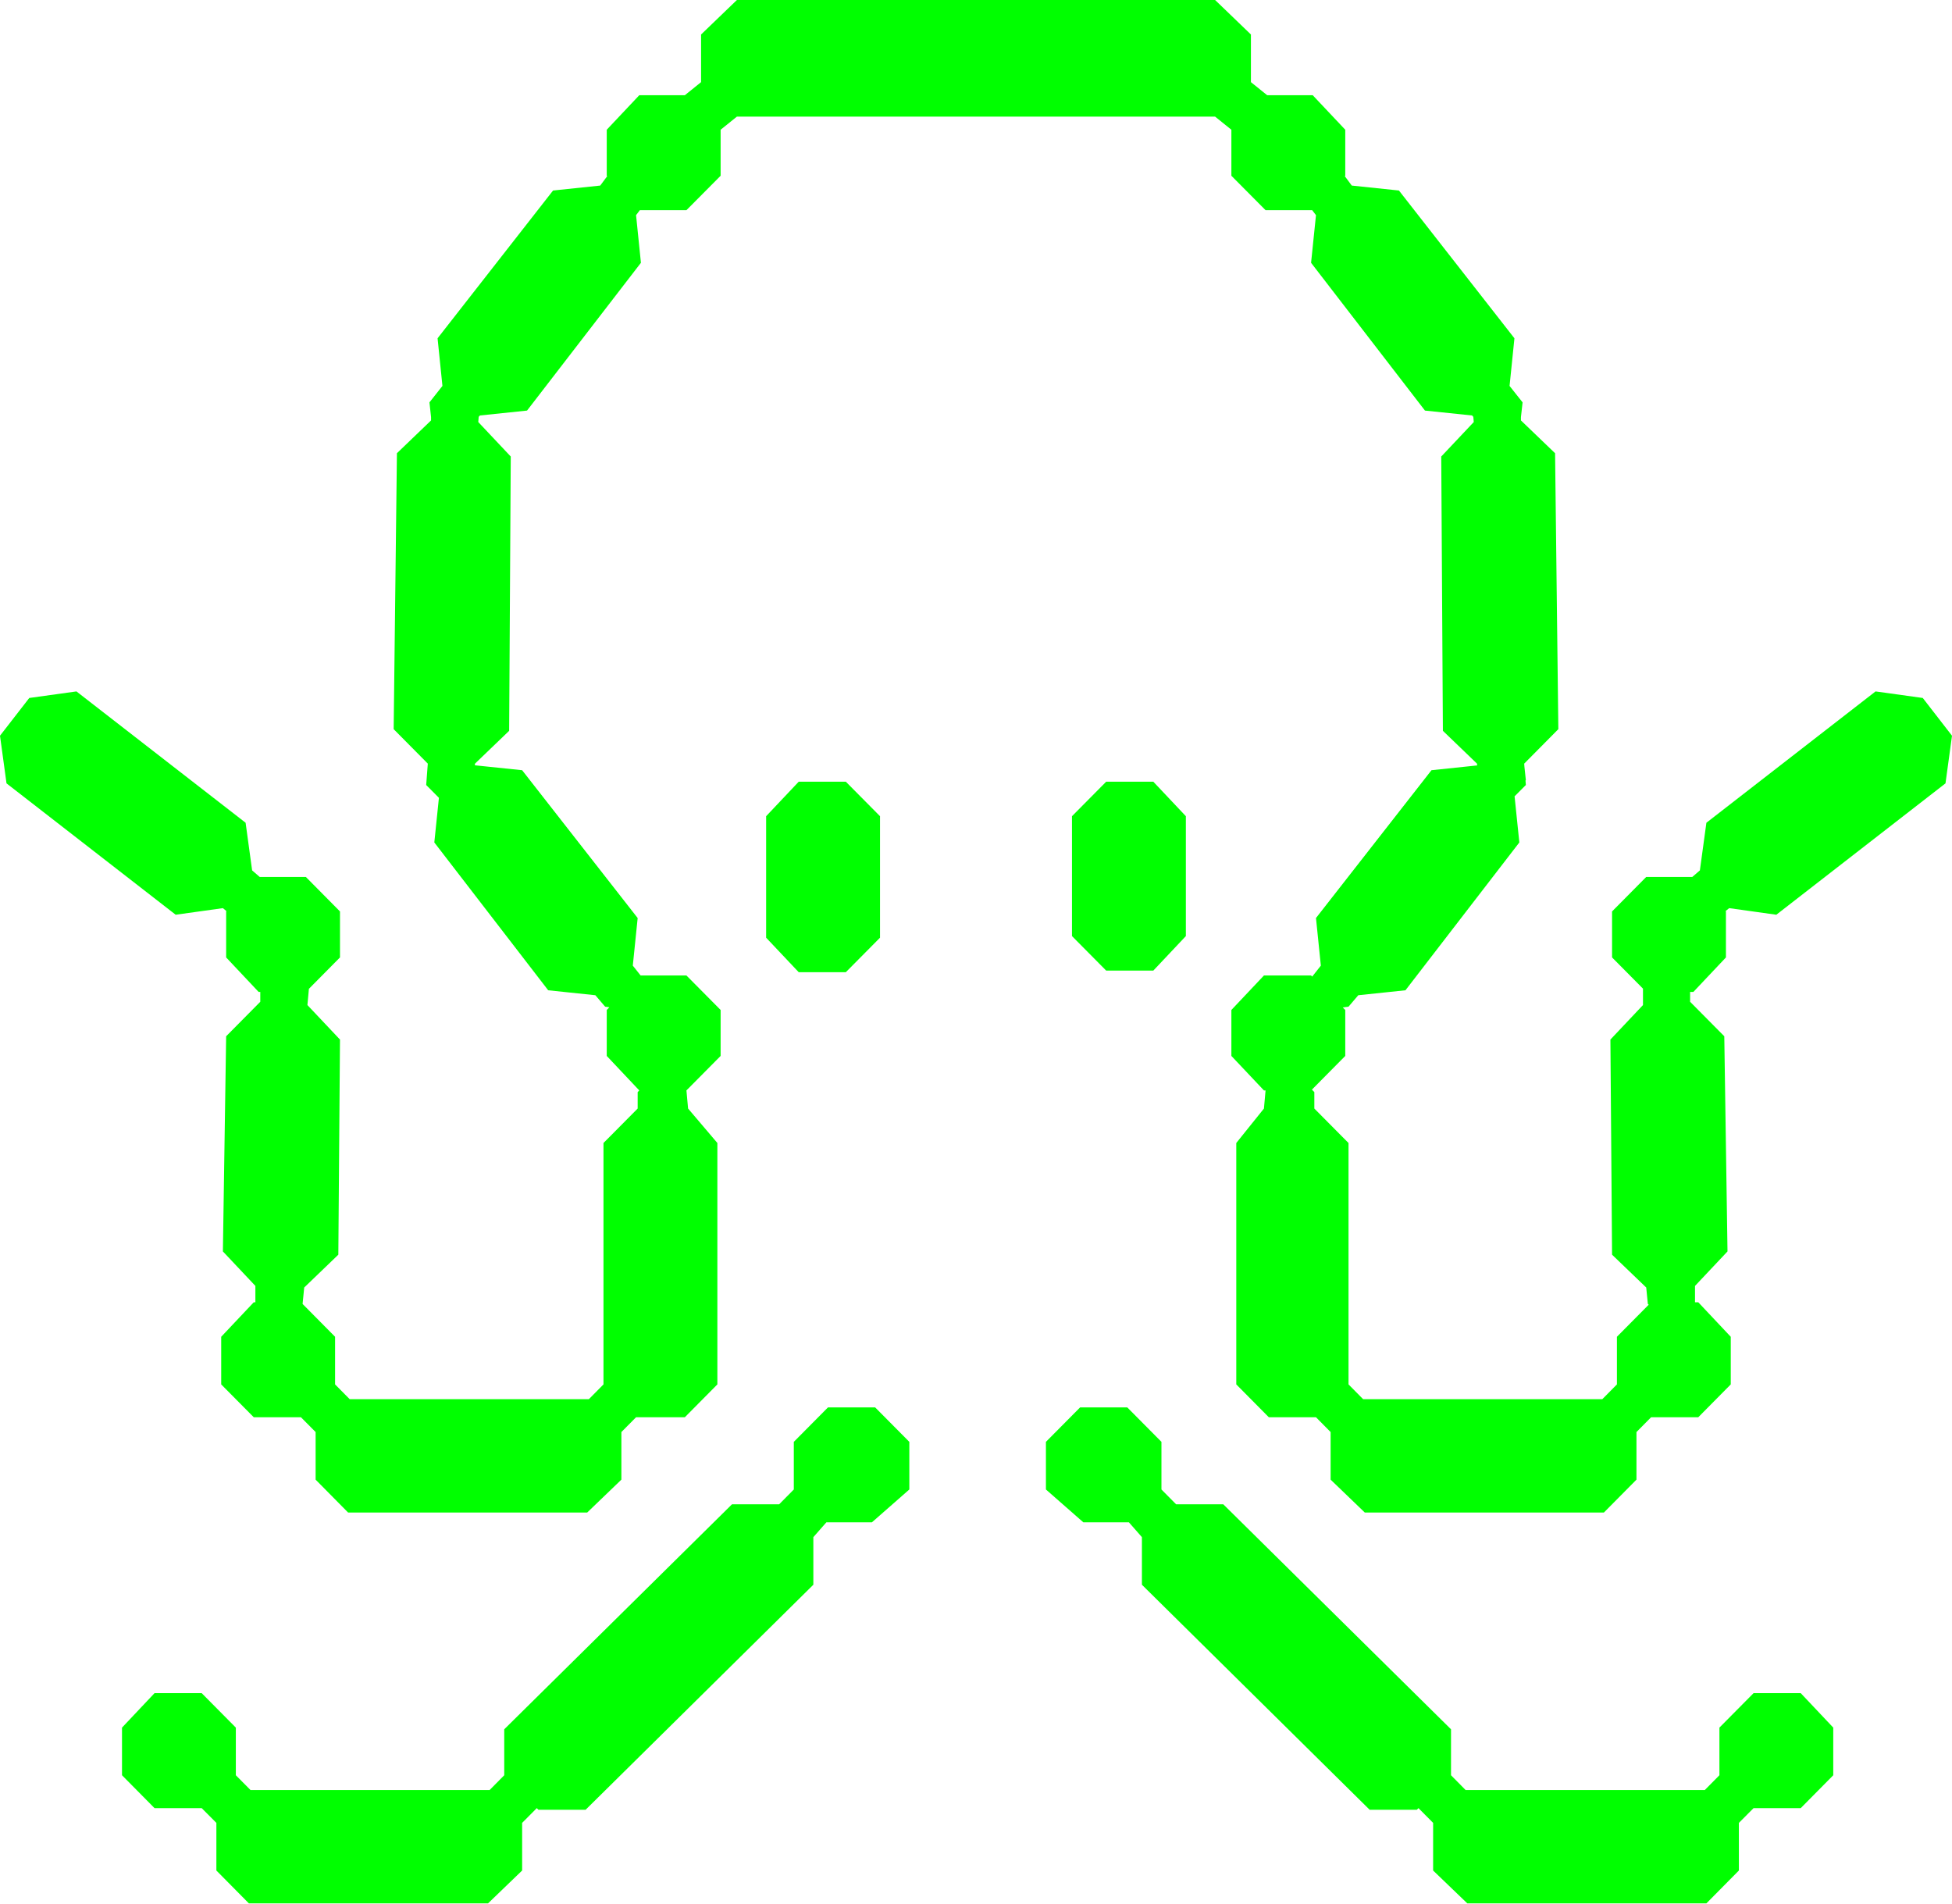
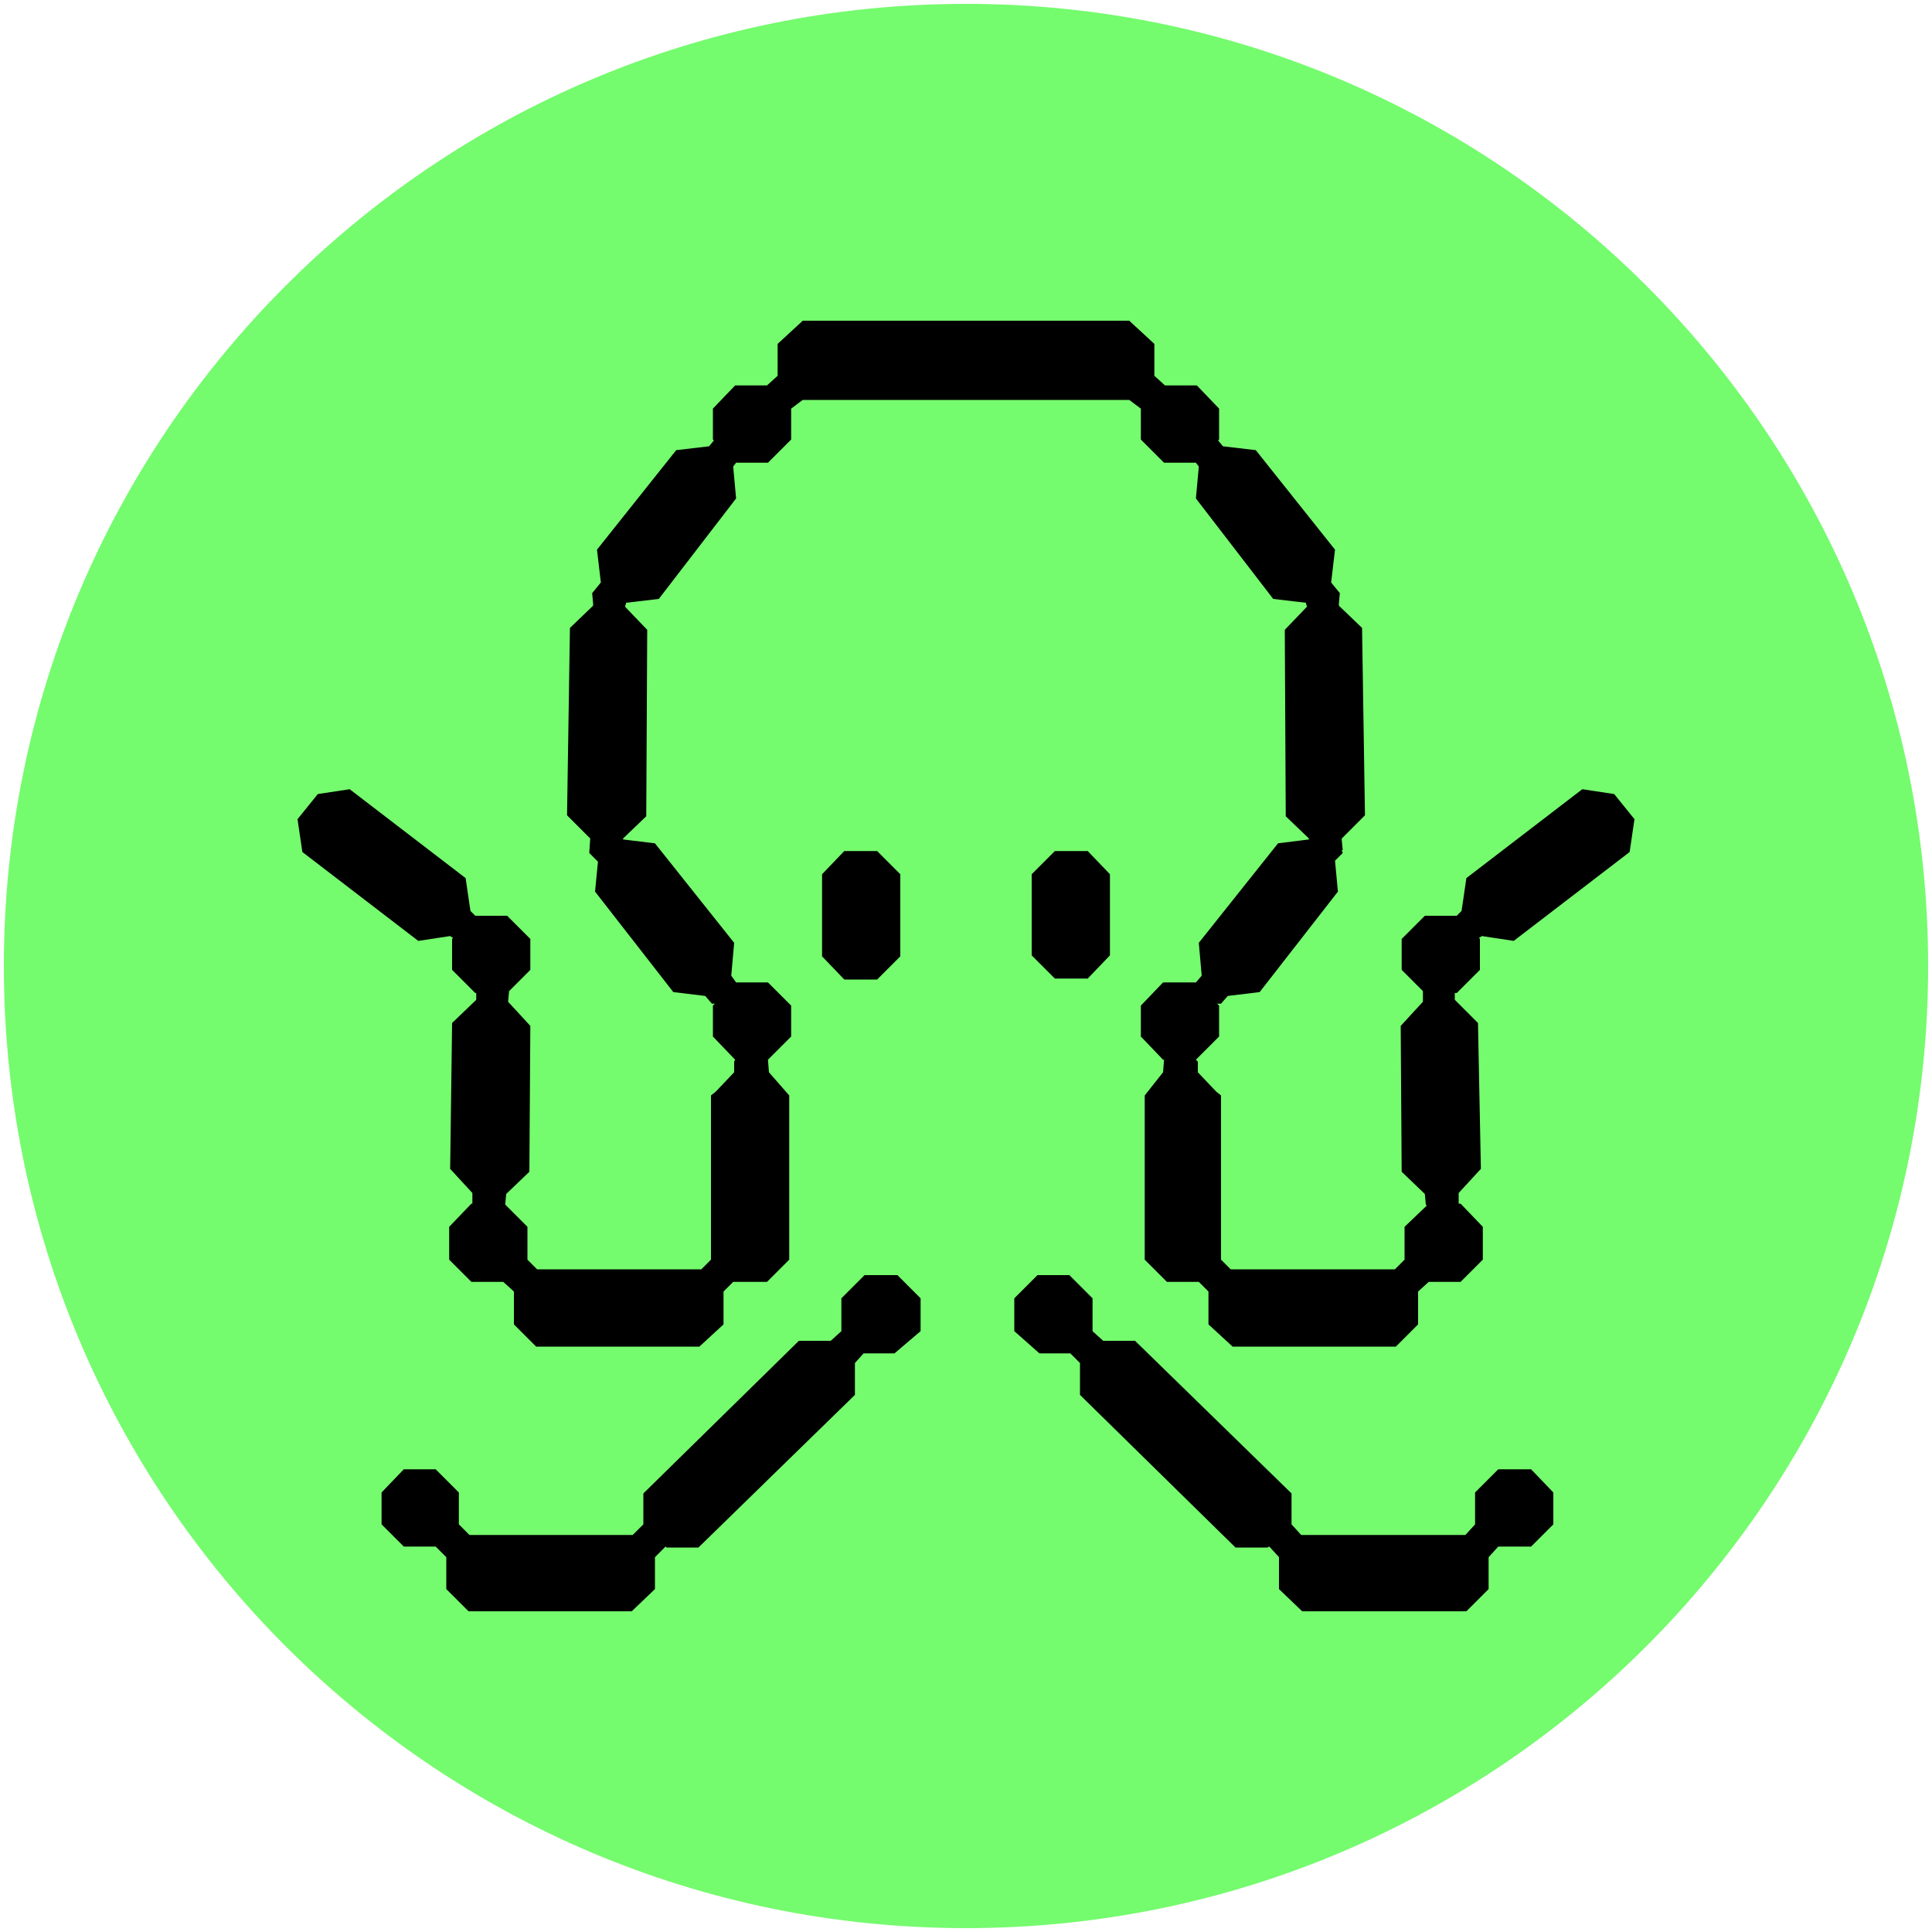
- <svg xmlns="http://www.w3.org/2000/svg" width="200px" height="px" viewBox="0 0 199 194" version="1.1">
-   <g id="surface1">
-     <path style=" stroke:none;fill-rule:nonzero;fill:rgb(0%,100%,0%);fill-opacity:1;" d="M 86.23 99.09 L 89.715 95.574 L 89.715 83.191 L 86.23 79.676 L 81.426 79.676 L 78.105 83.191 L 78.105 95.574 L 81.426 99.09 Z M 86.23 99.09 " />
-     <path style=" stroke:none;fill-rule:nonzero;fill:rgb(0%,100%,0%);fill-opacity:1;" d="M 117.578 98.926 L 120.895 95.41 L 120.895 83.191 L 117.578 79.676 L 112.77 79.676 L 109.285 83.191 L 109.285 95.41 L 112.77 98.926 Z M 117.578 98.926 " />
-     <path style=" stroke:none;fill-rule:nonzero;fill:rgb(0%,100%,0%);fill-opacity:1;" d="M 196.02 71.141 L 191.207 70.473 L 173.961 83.859 L 173.297 88.715 L 172.523 89.383 L 167.828 89.383 L 164.344 92.898 L 164.344 97.586 L 167.496 100.766 L 167.496 102.441 L 164.176 105.957 L 164.344 127.883 L 167.828 131.23 L 167.992 132.906 L 168.082 132.98 L 164.84 136.25 L 164.84 141.105 L 163.348 142.613 L 138.969 142.613 L 137.477 141.105 L 137.477 116.5 L 136.812 115.832 L 133.992 112.988 L 133.992 111.312 L 133.746 111.059 L 137.145 107.625 L 137.145 102.941 L 136.891 102.684 L 137.477 102.605 L 138.473 101.438 L 143.281 100.934 L 154.891 85.867 L 154.406 81.164 L 155.555 80.012 L 155.52 79.555 L 155.555 79.508 L 155.41 78.148 L 155.387 77.832 L 158.867 74.32 L 158.535 46.195 L 155.055 42.852 L 155.055 42.516 L 155.223 41.012 L 153.895 39.336 L 154.391 34.48 L 142.617 19.418 L 137.809 18.914 L 137.098 17.957 L 137.145 17.914 L 137.145 13.223 L 133.828 9.707 L 129.188 9.707 L 127.527 8.371 L 127.527 3.516 L 123.875 0 L 75.125 0 L 71.473 3.516 L 71.473 8.371 L 69.816 9.707 L 65.172 9.707 L 61.855 13.223 L 61.855 17.914 L 61.902 17.957 L 61.191 18.914 L 56.383 19.418 L 44.609 34.48 L 45.105 39.336 L 43.781 41.012 L 43.945 42.516 L 43.945 42.852 L 40.465 46.195 L 40.133 74.32 L 43.613 77.832 L 43.449 80.012 L 44.746 81.316 L 44.277 85.867 L 55.887 100.934 L 60.695 101.438 L 61.691 102.605 L 62.121 102.664 L 61.855 102.941 L 61.855 107.625 L 65.172 111.141 L 65.008 111.312 L 65.008 112.988 L 62.188 115.832 L 61.523 116.5 L 61.523 141.105 L 60.031 142.613 L 35.652 142.613 L 34.16 141.105 L 34.16 136.25 L 30.848 132.906 L 31.012 131.23 L 34.492 127.883 L 34.66 105.957 L 31.34 102.441 L 31.492 100.785 L 34.66 97.586 L 34.66 92.898 L 31.18 89.383 L 26.477 89.383 L 25.703 88.715 L 25.039 83.859 L 7.793 70.473 L 2.984 71.141 L 0 74.988 L 0.664 79.844 L 17.91 93.234 L 22.723 92.562 L 23.086 92.863 L 23.055 92.898 L 23.055 97.586 L 26.367 101.102 L 26.535 101.102 L 26.535 102.105 L 23.055 105.621 L 22.723 127.551 L 26.035 131.066 L 26.035 132.734 L 25.871 132.734 L 22.551 136.25 L 22.551 141.105 L 25.871 144.453 L 30.68 144.453 L 32.176 145.961 L 32.176 150.812 L 35.488 154.164 L 59.863 154.164 L 63.348 150.812 L 63.348 145.961 L 64.844 144.453 L 69.816 144.453 L 73.133 141.105 L 73.133 116.5 L 70.148 112.988 L 69.98 111.141 L 73.465 107.625 L 73.465 102.941 L 69.98 99.426 L 65.309 99.426 L 64.512 98.422 L 65.008 93.57 L 53.23 78.504 L 48.426 78.004 L 48.41 77.984 L 48.426 77.832 L 51.906 74.488 L 52.07 46.531 L 48.758 43.016 L 48.801 42.488 L 48.922 42.348 L 53.73 41.848 L 65.34 26.785 L 64.844 21.93 L 65.23 21.422 L 69.98 21.422 L 73.465 17.914 L 73.465 13.223 L 75.125 11.887 L 123.875 11.887 L 125.535 13.223 L 125.535 17.914 L 129.02 21.422 L 133.773 21.422 L 134.16 21.93 L 133.66 26.785 L 145.27 41.848 L 150.078 42.348 L 150.199 42.488 L 150.246 43.016 L 146.93 46.531 L 147.098 74.488 L 150.574 77.832 L 150.594 78.016 L 145.934 78.504 L 134.16 93.57 L 134.656 98.422 L 133.773 99.539 L 133.66 99.426 L 128.855 99.426 L 125.535 102.941 L 125.535 107.625 L 128.855 111.141 L 129.02 111.141 L 128.855 112.988 L 126.035 116.5 L 126.035 141.105 L 129.352 144.453 L 134.16 144.453 L 135.652 145.961 L 135.652 150.812 L 139.137 154.164 L 163.512 154.164 L 166.832 150.812 L 166.832 145.961 L 168.324 144.453 L 173.133 144.453 L 176.445 141.105 L 176.445 136.25 L 173.133 132.734 L 172.801 132.734 L 172.801 131.066 L 176.113 127.551 L 175.785 105.621 L 172.301 102.105 L 172.301 101.102 L 172.633 101.102 L 175.953 97.586 L 175.953 92.898 L 175.914 92.863 L 176.285 92.562 L 181.09 93.234 L 198.336 79.844 L 199 74.988 Z M 196.02 71.141 " />
-     <path style=" stroke:none;fill-rule:nonzero;fill:rgb(0%,100%,0%);fill-opacity:1;" d="M 84.41 143.449 L 80.926 146.961 L 80.926 151.816 L 79.434 153.324 L 74.625 153.324 L 51.406 176.258 L 51.406 180.941 L 49.914 182.449 L 25.539 182.449 L 24.043 180.941 L 24.043 176.086 L 20.562 172.574 L 15.754 172.574 L 12.438 176.086 L 12.438 180.941 L 15.754 184.293 L 20.562 184.293 L 22.059 185.797 L 22.059 190.652 L 25.371 194 L 49.754 194 L 53.23 190.652 L 53.23 185.797 L 54.723 184.293 L 54.891 184.461 L 59.699 184.461 L 82.918 161.523 L 82.918 156.672 L 84.246 155.164 L 88.887 155.164 L 92.703 151.816 L 92.703 146.961 L 89.219 143.449 Z M 84.41 143.449 " />
-     <path style=" stroke:none;fill-rule:nonzero;fill:rgb(0%,100%,0%);fill-opacity:1;" d="M 178.77 172.574 L 175.289 176.086 L 175.289 180.941 L 173.797 182.449 L 149.414 182.449 L 147.926 180.941 L 147.926 176.258 L 124.707 153.324 L 119.898 153.324 L 118.406 151.816 L 118.406 146.961 L 114.922 143.449 L 110.113 143.449 L 106.629 146.961 L 106.629 151.816 L 110.445 155.164 L 115.09 155.164 L 116.414 156.672 L 116.414 161.523 L 139.633 184.461 L 144.441 184.461 L 144.609 184.293 L 146.102 185.797 L 146.102 190.652 L 149.586 194 L 173.961 194 L 177.273 190.652 L 177.273 185.797 L 178.77 184.293 L 183.578 184.293 L 186.895 180.941 L 186.895 176.086 L 183.578 172.574 Z M 178.77 172.574 " />
+ <svg xmlns="http://www.w3.org/2000/svg" version="1.1" id="Layer_1" x="0px" y="0px" viewBox="0 0 200 200" style="enable-background:new 0 0 200 200;" xml:space="preserve">
+   <style type="text/css">
+ 	.st0{fill:#75FB6E;}
+ 	.st1{fill-rule:evenodd;clip-rule:evenodd;fill:#FBD52E;}
+ </style>
+   <g id="Layer_x0020_1">
+     <g id="_2090755387392">
+       <path class="st0" d="M100,0.4L100,0.4c55,0,99.6,44.6,99.6,99.6l0,0c0,55-44.6,99.6-99.6,99.6l0,0C45,199.6,0.4,155,0.4,100l0,0    C0.4,45,45,0.4,100,0.4z" />
+     </g>
+   </g>
+   <path class="st1" d="M99,100.7" />
+   <g>
+     <polygon points="90.8,101.4 93.2,99 93.2,90.5 90.8,88.1 87.4,88.1 85.1,90.5 85.1,99 87.4,101.4  " />
+     <polygon points="112.6,101.3 114.9,98.9 114.9,90.5 112.6,88.1 109.2,88.1 106.8,90.5 106.8,98.9 109.2,101.3  " />
+     <polygon points="167.1,82.2 163.8,81.7 151.8,90.9 151.3,94.3 150.8,94.8 147.5,94.8 145.1,97.2 145.1,100.4 147.3,102.6    147.3,103.7 145,106.2 145.1,121.3 147.5,123.6 147.6,124.7 147.7,124.8 145.4,127 145.4,130.4 144.4,131.4 127.4,131.4    126.4,130.4 126.4,128.7 126.4,113.4 125.9,113 124,111 124,109.9 123.8,109.7 126.2,107.3 126.2,104.1 126,103.9 126.4,103.9    127.1,103.1 130.4,102.7 138.5,92.3 138.2,89.1 139,88.3 138.9,88 139,88 138.9,87 138.9,86.8 141.3,84.4 141,65 138.6,62.7    138.6,62.5 138.7,61.4 137.8,60.3 138.2,56.9 130,46.6 126.6,46.2 126.1,45.6 126.2,45.5 126.2,42.3 123.9,39.9 120.9,39.9    120.6,39.9 119.5,38.9 119.5,35.6 116.9,33.2 100.2,33.2 99.8,33.2 83.1,33.2 80.5,35.6 80.5,38.9 79.4,39.9 79.1,39.9 76.1,39.9    73.8,42.3 73.8,45.5 73.9,45.6 73.4,46.2 70,46.6 61.8,56.9 62.2,60.3 61.3,61.4 61.4,62.5 61.4,62.7 59,65 58.7,84.4 61.1,86.8    61,88.3 61.9,89.2 61.6,92.3 69.7,102.7 73,103.1 73.7,103.9 74,103.9 73.8,104.1 73.8,107.3 76.1,109.7 76,109.9 76,111 74.1,113    73.6,113.4 73.6,128.7 73.6,130.4 72.6,131.4 55.6,131.4 54.6,130.4 54.6,127 52.3,124.7 52.4,123.6 54.8,121.3 54.9,106.2    52.6,103.7 52.7,102.6 54.9,100.4 54.9,97.2 52.5,94.8 49.2,94.8 48.7,94.3 48.2,90.9 36.2,81.7 32.9,82.2 30.8,84.8 31.3,88.2    43.3,97.4 46.6,96.9 46.9,97.1 46.8,97.2 46.8,100.4 49.2,102.8 49.3,102.8 49.3,103.5 46.8,105.9 46.6,121 48.9,123.5 48.9,124.6    48.8,124.6 46.5,127 46.5,130.4 48.8,132.7 52.1,132.7 53.2,133.7 53.2,137.1 55.5,139.4 72.4,139.4 74.9,137.1 74.9,133.7    75.9,132.7 79.4,132.7 81.7,130.4 81.7,129.2 81.7,113.4 79.6,111 79.5,109.7 81.9,107.3 81.9,104.1 79.5,101.7 76.2,101.7    75.7,101 76,97.6 67.8,87.3 64.5,86.9 64.5,86.9 64.5,86.8 66.9,84.5 67,65.2 64.7,62.8 64.8,62.5 64.8,62.4 68.2,62 76.2,51.6    75.9,48.3 76.2,47.9 79.5,47.9 81.9,45.5 81.9,42.5 81.9,42.5 81.9,42.3 83.1,41.4 99.8,41.4 100.2,41.4 116.9,41.4 118.1,42.3    118.1,42.5 118.1,42.5 118.1,45.5 120.5,47.9 123.8,47.9 124.1,48.3 123.8,51.6 131.8,62 135.2,62.4 135.2,62.5 135.3,62.8    133,65.2 133.1,84.5 135.5,86.8 135.5,86.9 132.3,87.3 124.1,97.6 124.4,101 123.8,101.7 123.8,101.7 120.4,101.7 118.1,104.1    118.1,107.3 120.4,109.7 120.5,109.7 120.4,111 118.5,113.4 118.5,129.2 118.5,130.4 120.8,132.7 124.1,132.7 125.1,133.7    125.1,137.1 127.6,139.4 144.5,139.4 146.8,137.1 146.8,133.7 147.9,132.7 151.2,132.7 153.5,130.4 153.5,127 151.2,124.6    151,124.6 151,123.5 153.3,121 153,105.9 150.6,103.5 150.6,102.8 150.8,102.8 153.2,100.4 153.2,97.2 153.1,97.1 153.4,96.9    156.7,97.4 168.7,88.2 169.2,84.8  " />
+     <polygon points="89.5,132 87.1,134.4 87.1,137.8 86,138.8 82.7,138.8 66.6,154.6 66.6,157.8 65.5,158.9 48.6,158.9 47.5,157.8    47.5,154.5 45.1,152.1 41.8,152.1 39.5,154.5 39.5,157.8 41.8,160.1 45.1,160.1 46.2,161.2 46.2,164.5 48.5,166.8 65.4,166.8    67.8,164.5 67.8,161.2 68.9,160.1 69,160.2 72.3,160.2 88.5,144.4 88.5,141.1 89.4,140.1 92.6,140.1 95.3,137.8 95.3,134.4    92.9,132  " />
+     <polygon points="155.1,152.1 152.7,154.5 152.7,157.8 151.7,158.9 134.7,158.9 133.7,157.8 133.7,154.6 117.5,138.8 114.2,138.8    113.1,137.8 113.1,134.4 110.7,132 107.4,132 105,134.4 105,137.8 107.6,140.1 110.8,140.1 111.8,141.1 111.8,144.4 127.9,160.2    131.2,160.2 131.4,160.1 132.4,161.2 132.4,164.5 134.8,166.8 151.8,166.8 154.1,164.5 154.1,161.2 155.1,160.1 158.5,160.1    160.8,157.8 160.8,154.5 158.5,152.1  " />
  </g>
</svg>
